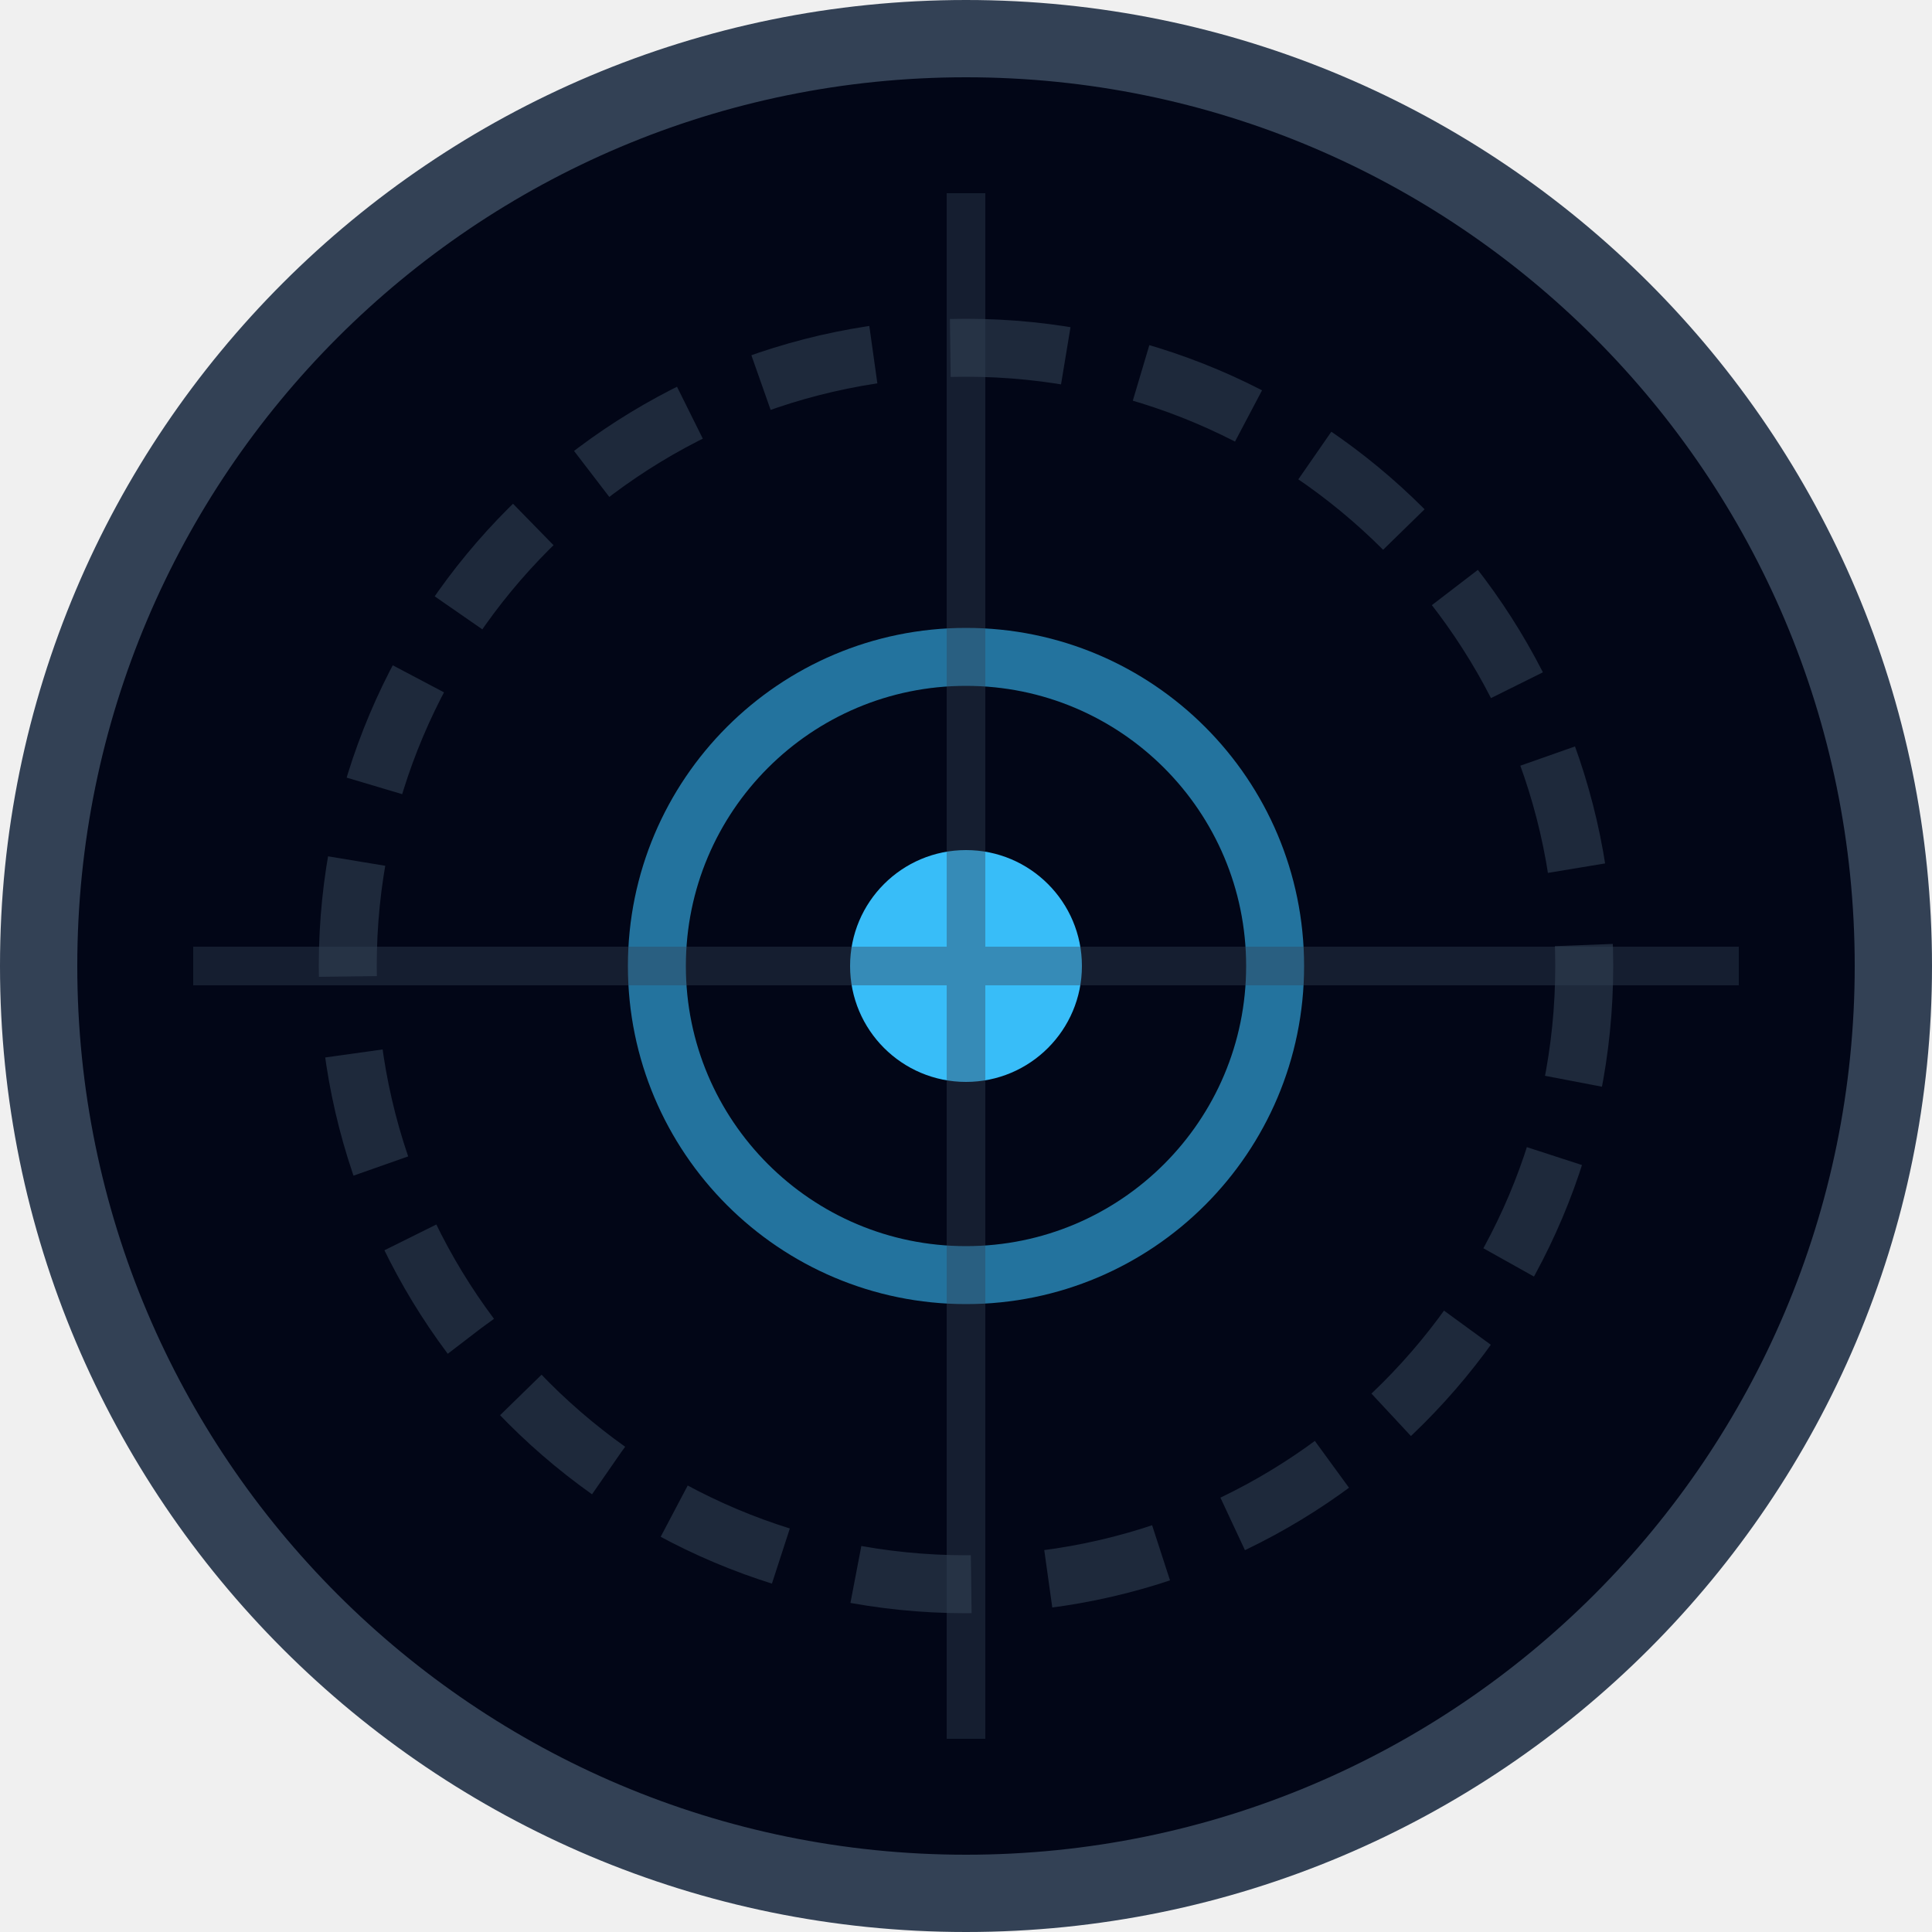
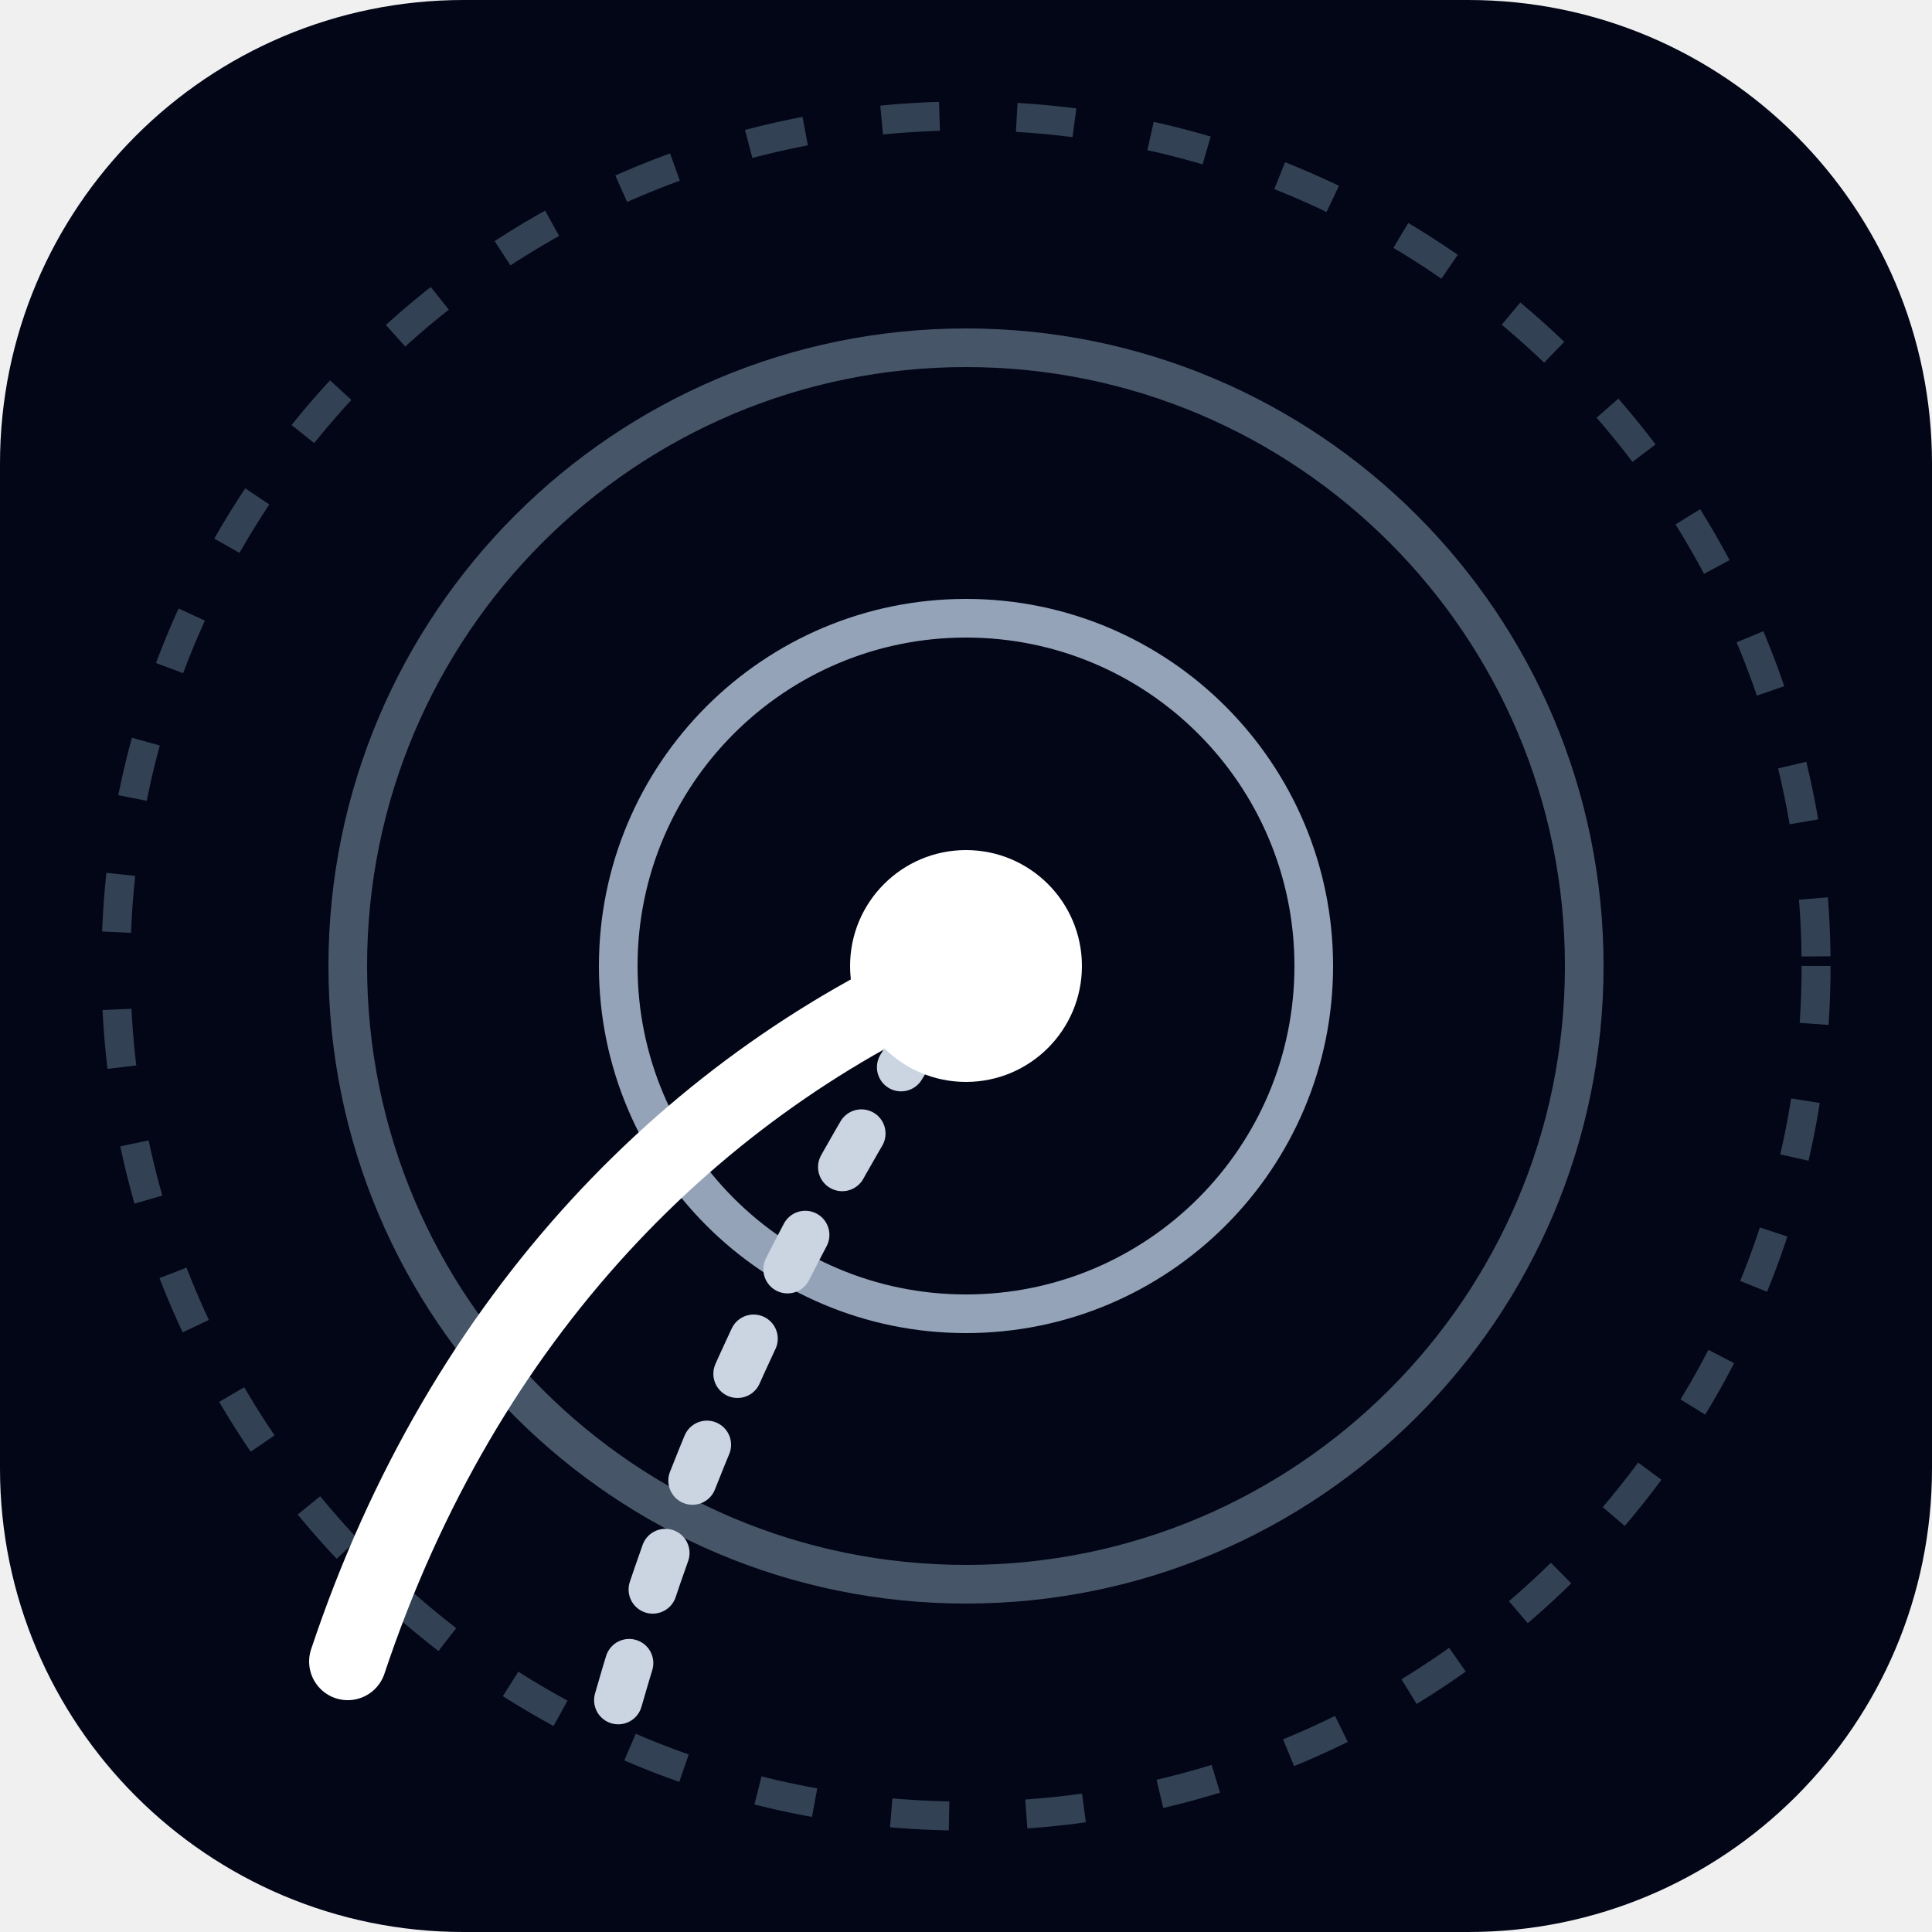
- <svg xmlns="http://www.w3.org/2000/svg" viewBox="0 0 100 100" fill="none">
-   <circle cx="50" cy="50" r="48" fill="#020617" stroke="#334155" stroke-width="4" />
-   <circle cx="50" cy="50" r="32" stroke="#1e293b" stroke-width="3" stroke-dasharray="6 4" />
-   <circle cx="50" cy="50" r="16" stroke="#38bdf8" stroke-width="3" opacity="0.6" />
-   <circle cx="50" cy="50" r="6" fill="#38bdf8" />
-   <path d="M50 10 L50 90 M10 50 L90 50" stroke="#334155" stroke-width="2" opacity="0.4" />
+ <svg xmlns="http://www.w3.org/2000/svg" width="512" height="512" viewBox="0 0 100 100" fill="none">
+   <rect width="100" height="100" rx="24" fill="#020617" />
+   <circle cx="50" cy="50" r="44" stroke="#334155" stroke-width="1.5" stroke-dasharray="3 4" />
+   <circle cx="50" cy="50" r="32" stroke="#475569" stroke-width="2" />
+   <circle cx="50" cy="50" r="18" stroke="#94a3b8" stroke-width="2" />
+   <path d="M 18 86 C 24 68, 36 56, 50 50" stroke="#ffffff" stroke-width="4" stroke-linecap="round" />
+   <path d="M 32 88 C 36 74, 42 62, 50 50" stroke="#cbd5e1" stroke-width="2.5" stroke-linecap="round" stroke-dasharray="2 4" />
+   <circle cx="50" cy="50" r="6" fill="#ffffff" />
</svg>
